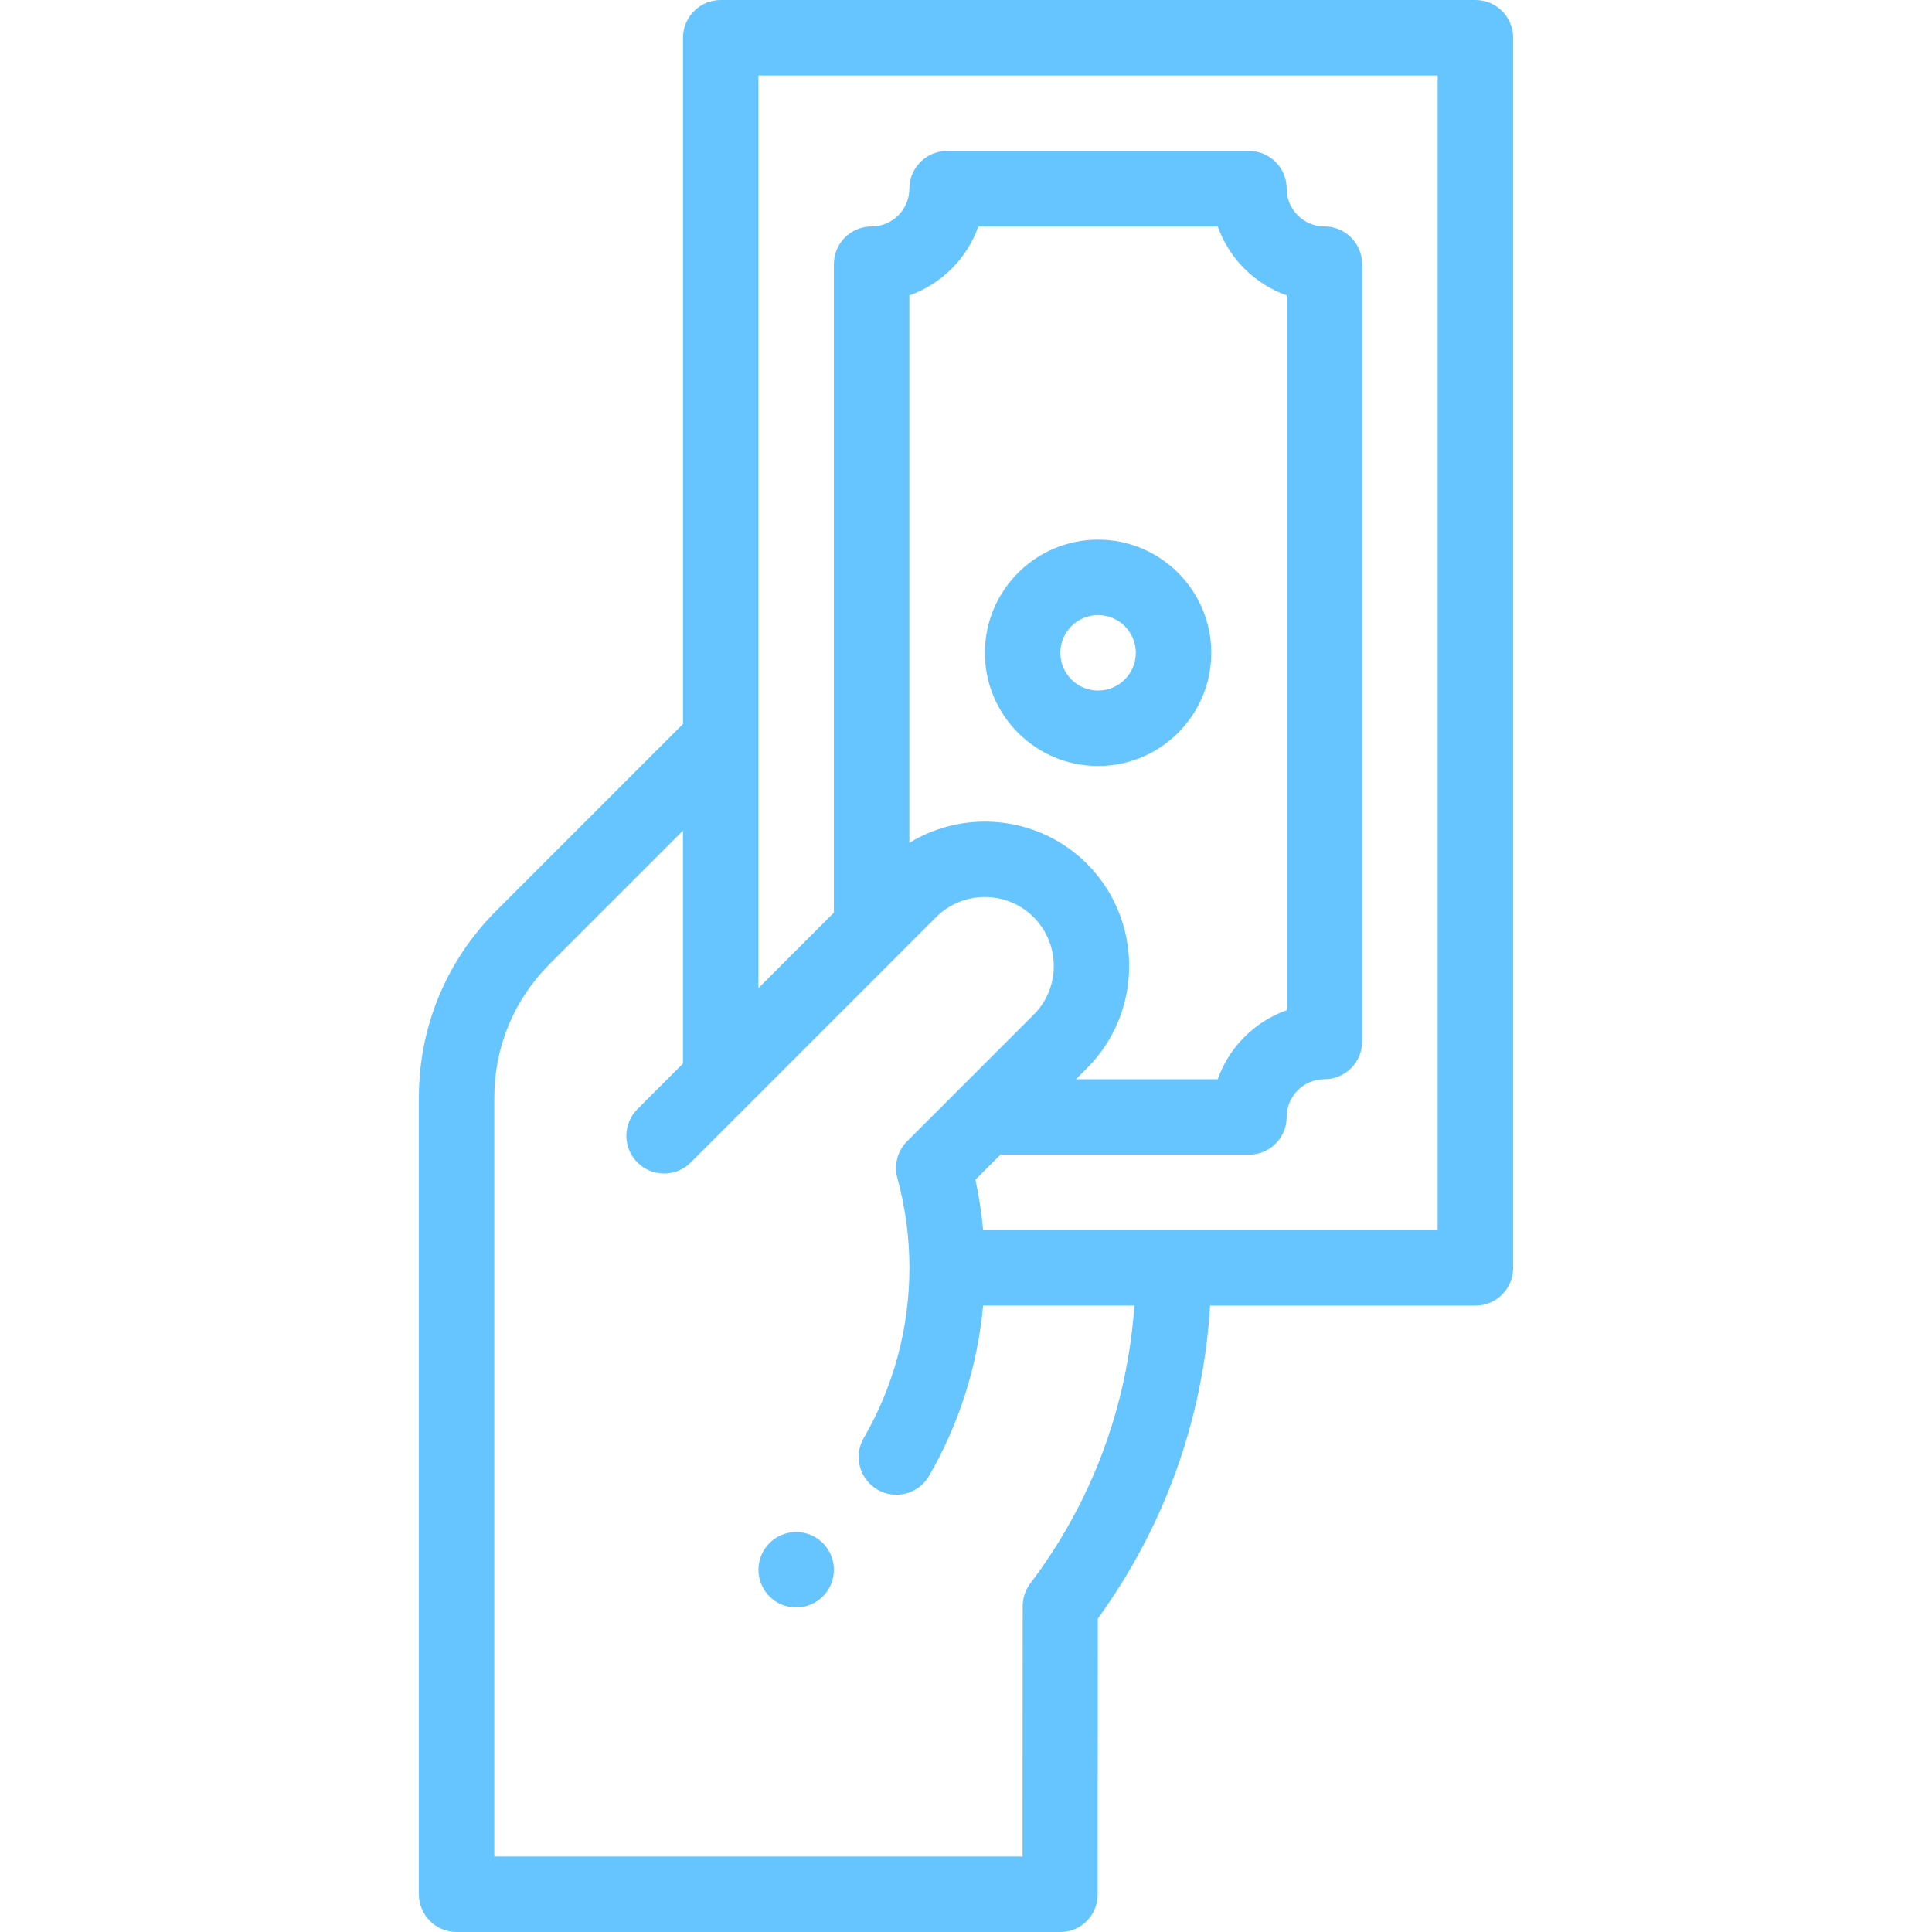
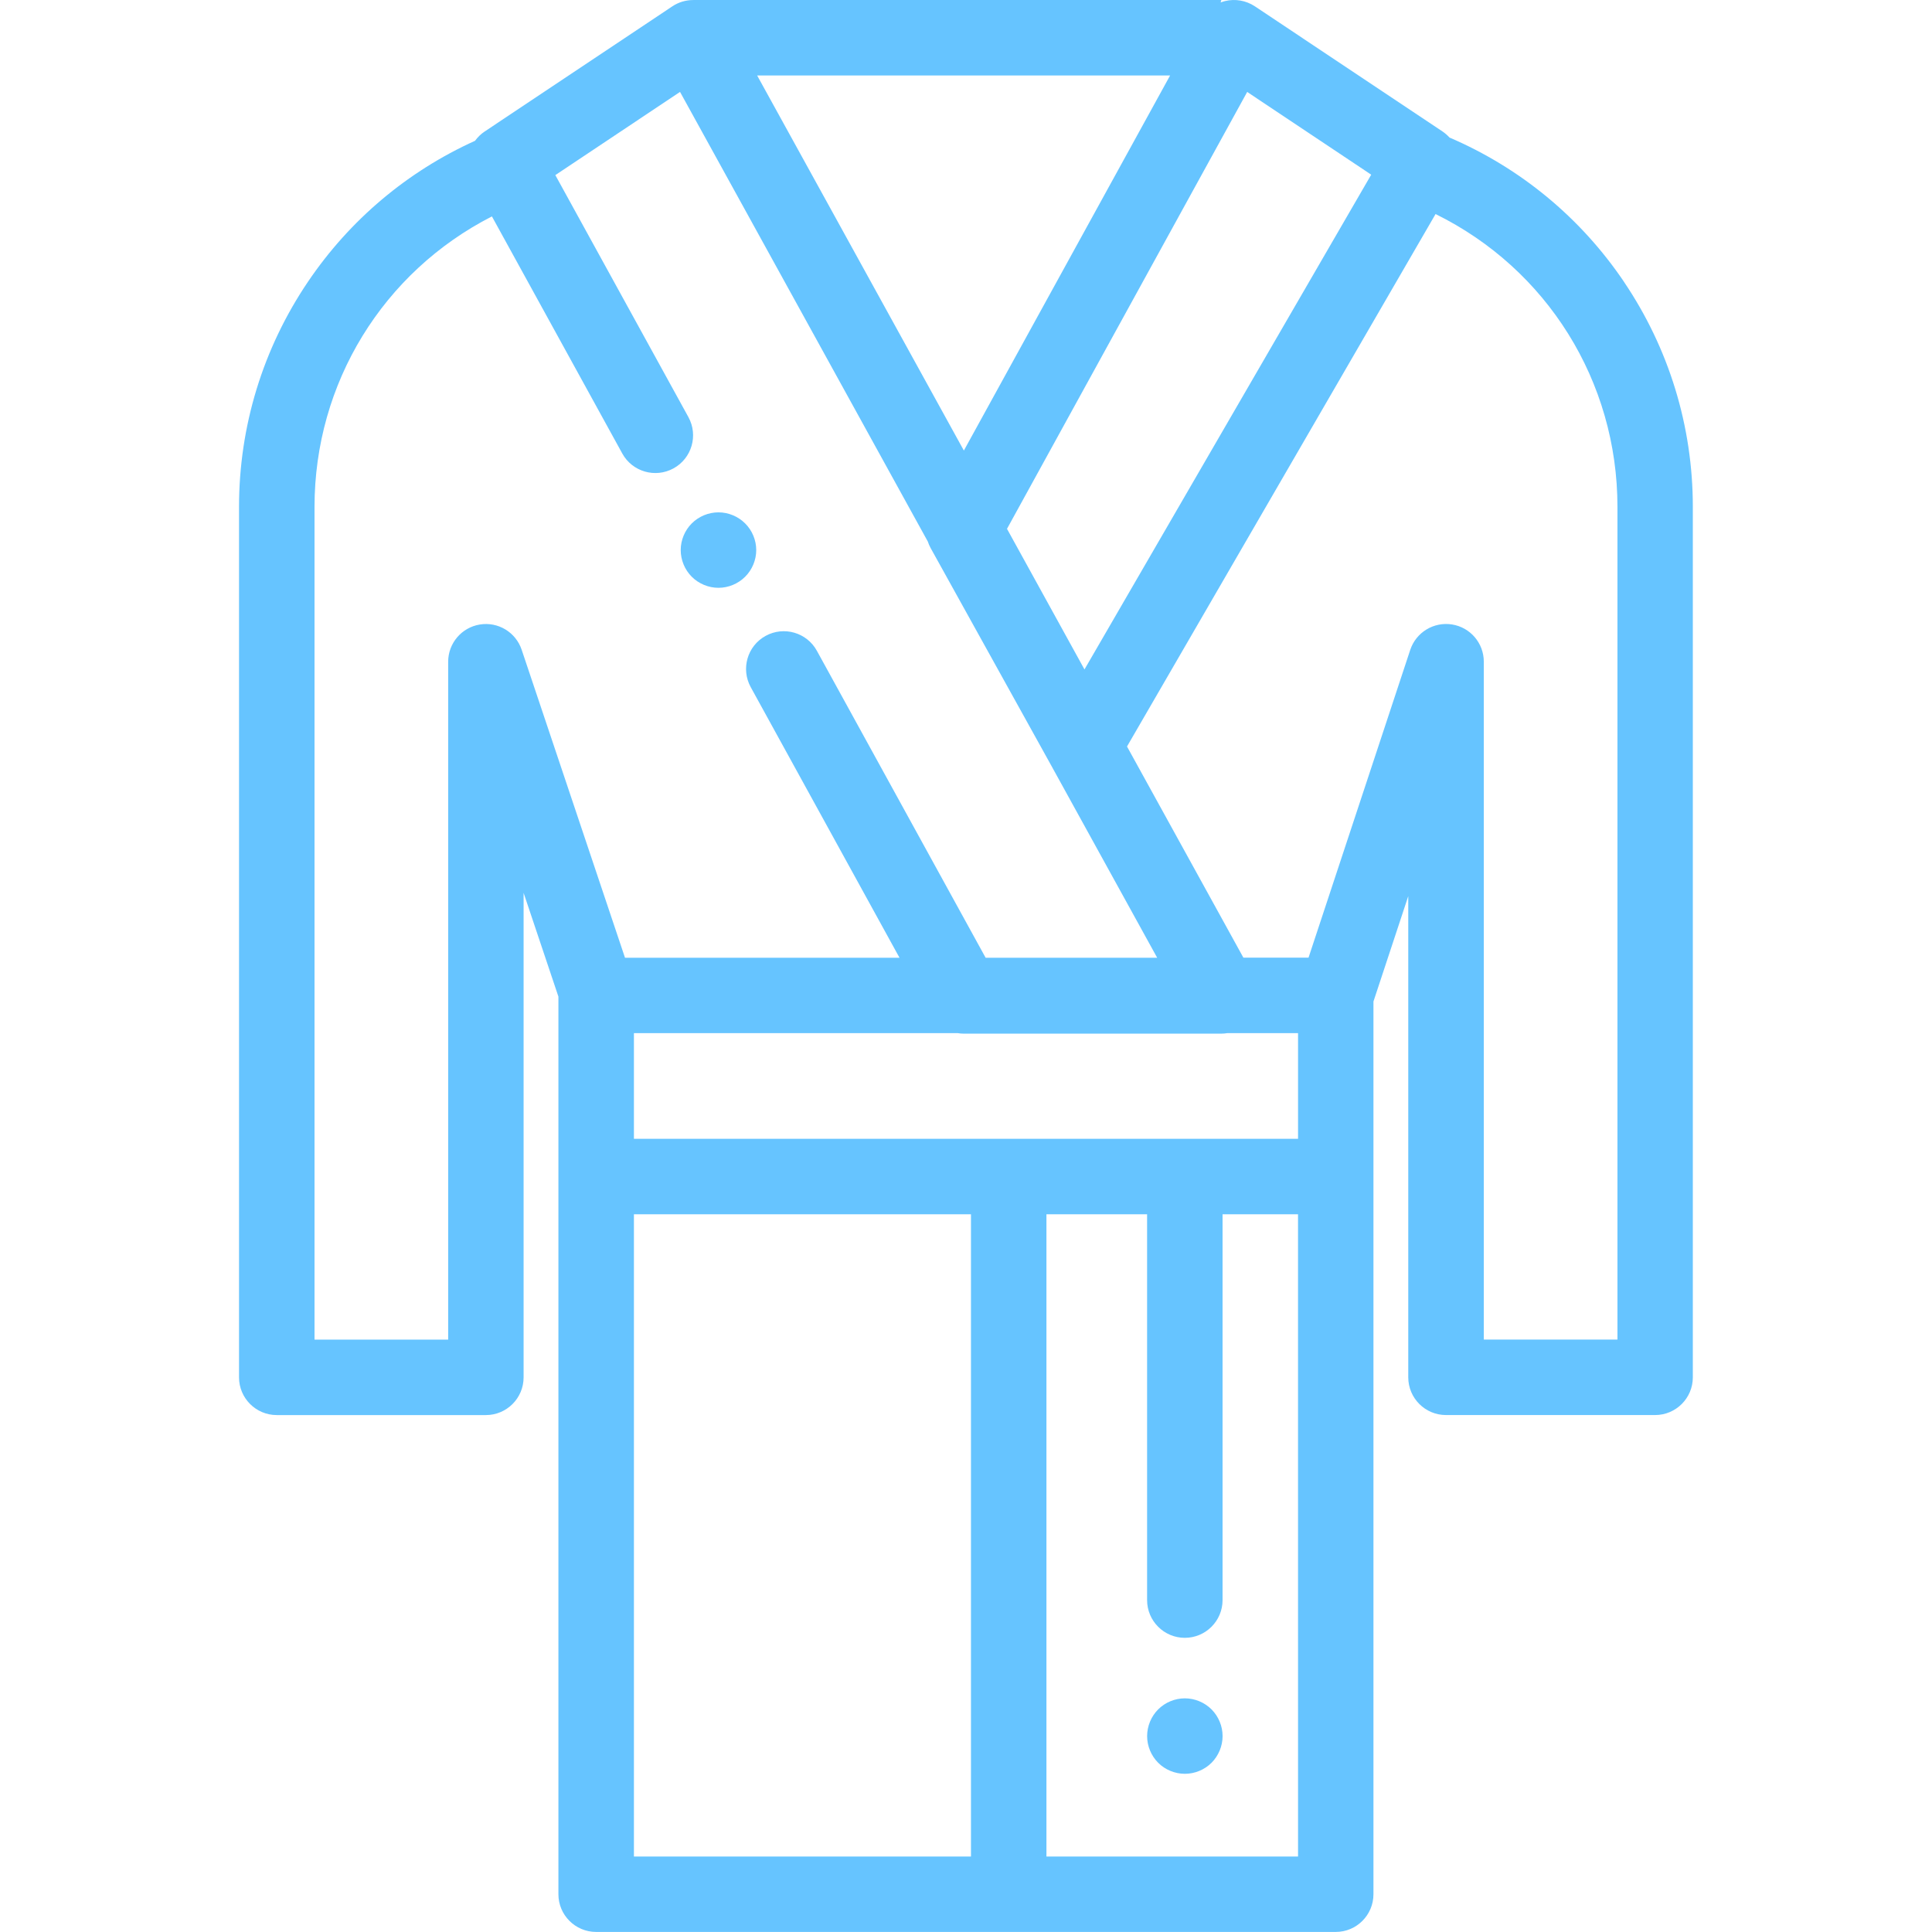
<svg xmlns="http://www.w3.org/2000/svg" fill="none" height="68" viewBox="0 0 68 68" width="68">
  <g fill="#66c4ff">
-     <path d="m28.023 53.922c-.733 0-1.328.595-1.328 1.328s.595 1.328 1.328 1.328c.733 0 1.328-.595 1.328-1.328s-.595-1.328-1.328-1.328z" />
-     <path d="m37.32 68c.734 0 1.315-.595 1.315-1.328 0-.074 0-7.028.005-9.703 2.347-3.241 3.708-7.018 3.952-11.016h9.338c.734 0 1.328-.595 1.328-1.328v-43.297c0-.734-.595-1.328-1.328-1.328h-26.562c-.734 0-1.328.595-1.328 1.328v24.153l-6.574 6.575c-1.756 1.756-2.723 4.09-2.723 6.573v28.043c0 .734.595 1.328 1.328 1.328zm-10.625-65.344h23.906v40.641h-15.998c-.054-.597-.144-1.19-.271-1.775l.881-.881h8.746c.734 0 1.328-.595 1.328-1.328 0-.733.596-1.328 1.328-1.328.734 0 1.328-.595 1.328-1.328v-27.359c0-.734-.595-1.328-1.328-1.328-.733 0-1.328-.596-1.328-1.328 0-.734-.595-1.328-1.328-1.328h-10.625c-.734 0-1.328.595-1.328 1.328 0 .733-.596 1.328-1.328 1.328-.734 0-1.328.595-1.328 1.328v22.825l-2.656 2.656c0-1.281 0-29.948 0-32.121zm11.564 27.748c-1.693-1.693-4.293-1.939-6.252-.739v-19.268c1.131-.4 2.028-1.298 2.429-2.428h8.424c.401 1.13 1.298 2.028 2.429 2.428v25.159c-1.131.401-2.028 1.298-2.429 2.429h-4.99l.408-.409c1.961-1.982 1.952-5.199-.02-7.171zm-20.861 8.224c0-1.774.691-3.441 1.944-4.695l4.696-4.696v8.197l-1.603 1.603c-.519.519-.519 1.359 0 1.878s1.359.519 1.878 0l8.633-8.633c.947-.947 2.488-.947 3.434 0 .942.942.946 2.478.013 3.421-1.409 1.409-3.05 3.05-4.467 4.468-.337.337-.468.83-.342 1.29.282 1.03.425 2.094.425 3.164 0 2.105-.556 4.176-1.608 5.989-.368.634-.151 1.447.483 1.815.633.367 1.446.154 1.815-.482 1.063-1.835 1.711-3.886 1.903-5.995h5.324c-.249 3.564-1.5 6.922-3.661 9.777-.174.23-.268.51-.269.798-.004 1.679-.005 6.469-.005 8.816h-18.594z" />
-     <path d="m42.633 22.977c0-2.197-1.787-3.984-3.984-3.984-2.197 0-3.984 1.787-3.984 3.984 0 2.197 1.787 3.984 3.984 3.984 2.197 0 3.984-1.787 3.984-3.984zm-3.984 1.328c-.733 0-1.328-.596-1.328-1.328 0-.733.596-1.328 1.328-1.328.733 0 1.328.596 1.328 1.328 0 .733-.596 1.328-1.328 1.328z" />
+     <path d="m57.156 9.914c-1.525-2.255-3.643-4.002-6.138-5.073-.072-.078-.152-.15-.244-.212l-6.606-4.406c-.31-.206-.692-.273-1.053-.185-.052.013-.103.03-.153.048.009-.029.017-.056.026-.086h-18.587c0 .001-0.0.001-0.0.001-.26 0-.517.075-.737.222l-6.606 4.406c-.135.09-.247.201-.338.326-2.382 1.079-4.406 2.782-5.878 4.958-1.589 2.35-2.429 5.091-2.429 7.927v30.638c0 .733.595 1.328 1.328 1.328h7.36c.733 0 1.328-.595 1.328-1.328v-17.053l1.225 3.652v6.333 0 25.26c0 .733.595 1.328 1.328 1.328h26.031c.733 0 1.328-.595 1.328-1.328v-25.26-6.161l1.225-3.708v16.936c0 .733.595 1.328 1.328 1.328h7.36c.733 0 1.328-.595 1.328-1.328v-30.638c0-2.836-.84-5.578-2.429-7.927zm-13.259-6.678 4.365 2.912-10.092 17.414-2.727-4.949zm-2.713-.58-7.259 13.202-7.276-13.202zm-22.823 20.213c-.207-.617-.831-.994-1.473-.888-.642.105-1.114.66-1.114 1.311v23.859h-4.704v-29.31c0-4.364 2.419-8.269 6.244-10.224l4.588 8.344c.353.643 1.161.877 1.804.524.643-.353.877-1.161.524-1.804l-4.684-8.518 4.389-2.928 8.722 15.827c.025.075.055.149.094.22l4.225 7.618 3.753 6.81h-6.038l-5.94-10.805c-.353-.643-1.161-.877-1.804-.524-.643.353-.877 1.161-.524 1.804l5.237 9.525h-9.662zm15.814 42.474h-11.863v-22.604h11.863zm11.512 0h-8.856v-22.604h3.543v13.579c0 .733.595 1.328 1.328 1.328.733 0 1.328-.595 1.328-1.328v-13.579h2.656zm0-25.261-23.375-0v-3.719h11.396c.068.011.138.018.208.018h9.072c.07 0 .139-.007.207-.018h2.492zm11.242 7.067h-4.704v-23.859c0-.652-.473-1.208-1.117-1.311-.643-.103-1.267.276-1.472.894l-3.58 10.833h-2.293l-4.096-7.432 10.86-18.74c3.917 1.928 6.402 5.882 6.402 10.305z" />
+     <path d="m26.226 18.422c-.247-.247-.59-.389-.939-.389s-.692.142-.939.389c-.247.247-.389.59-.389.939 0 .349.142.692.389.939.247.247.59.389.939.389.349 0 .692-.142.939-.389.248-.247.391-.59.391-.939 0-.349-.142-.692-.391-.939z" />
+     <path d="m42.642 60.165c-.247-.247-.59-.389-.939-.389-.351 0-.692.142-.939.389-.247.247-.389.59-.389.94 0 .349.142.691.389.939.247.247.59.388.939.388s.692-.141.939-.388c.247-.248.389-.59.389-.939-0-.351-.142-.692-.389-.94z" />
  </g>
</svg>
